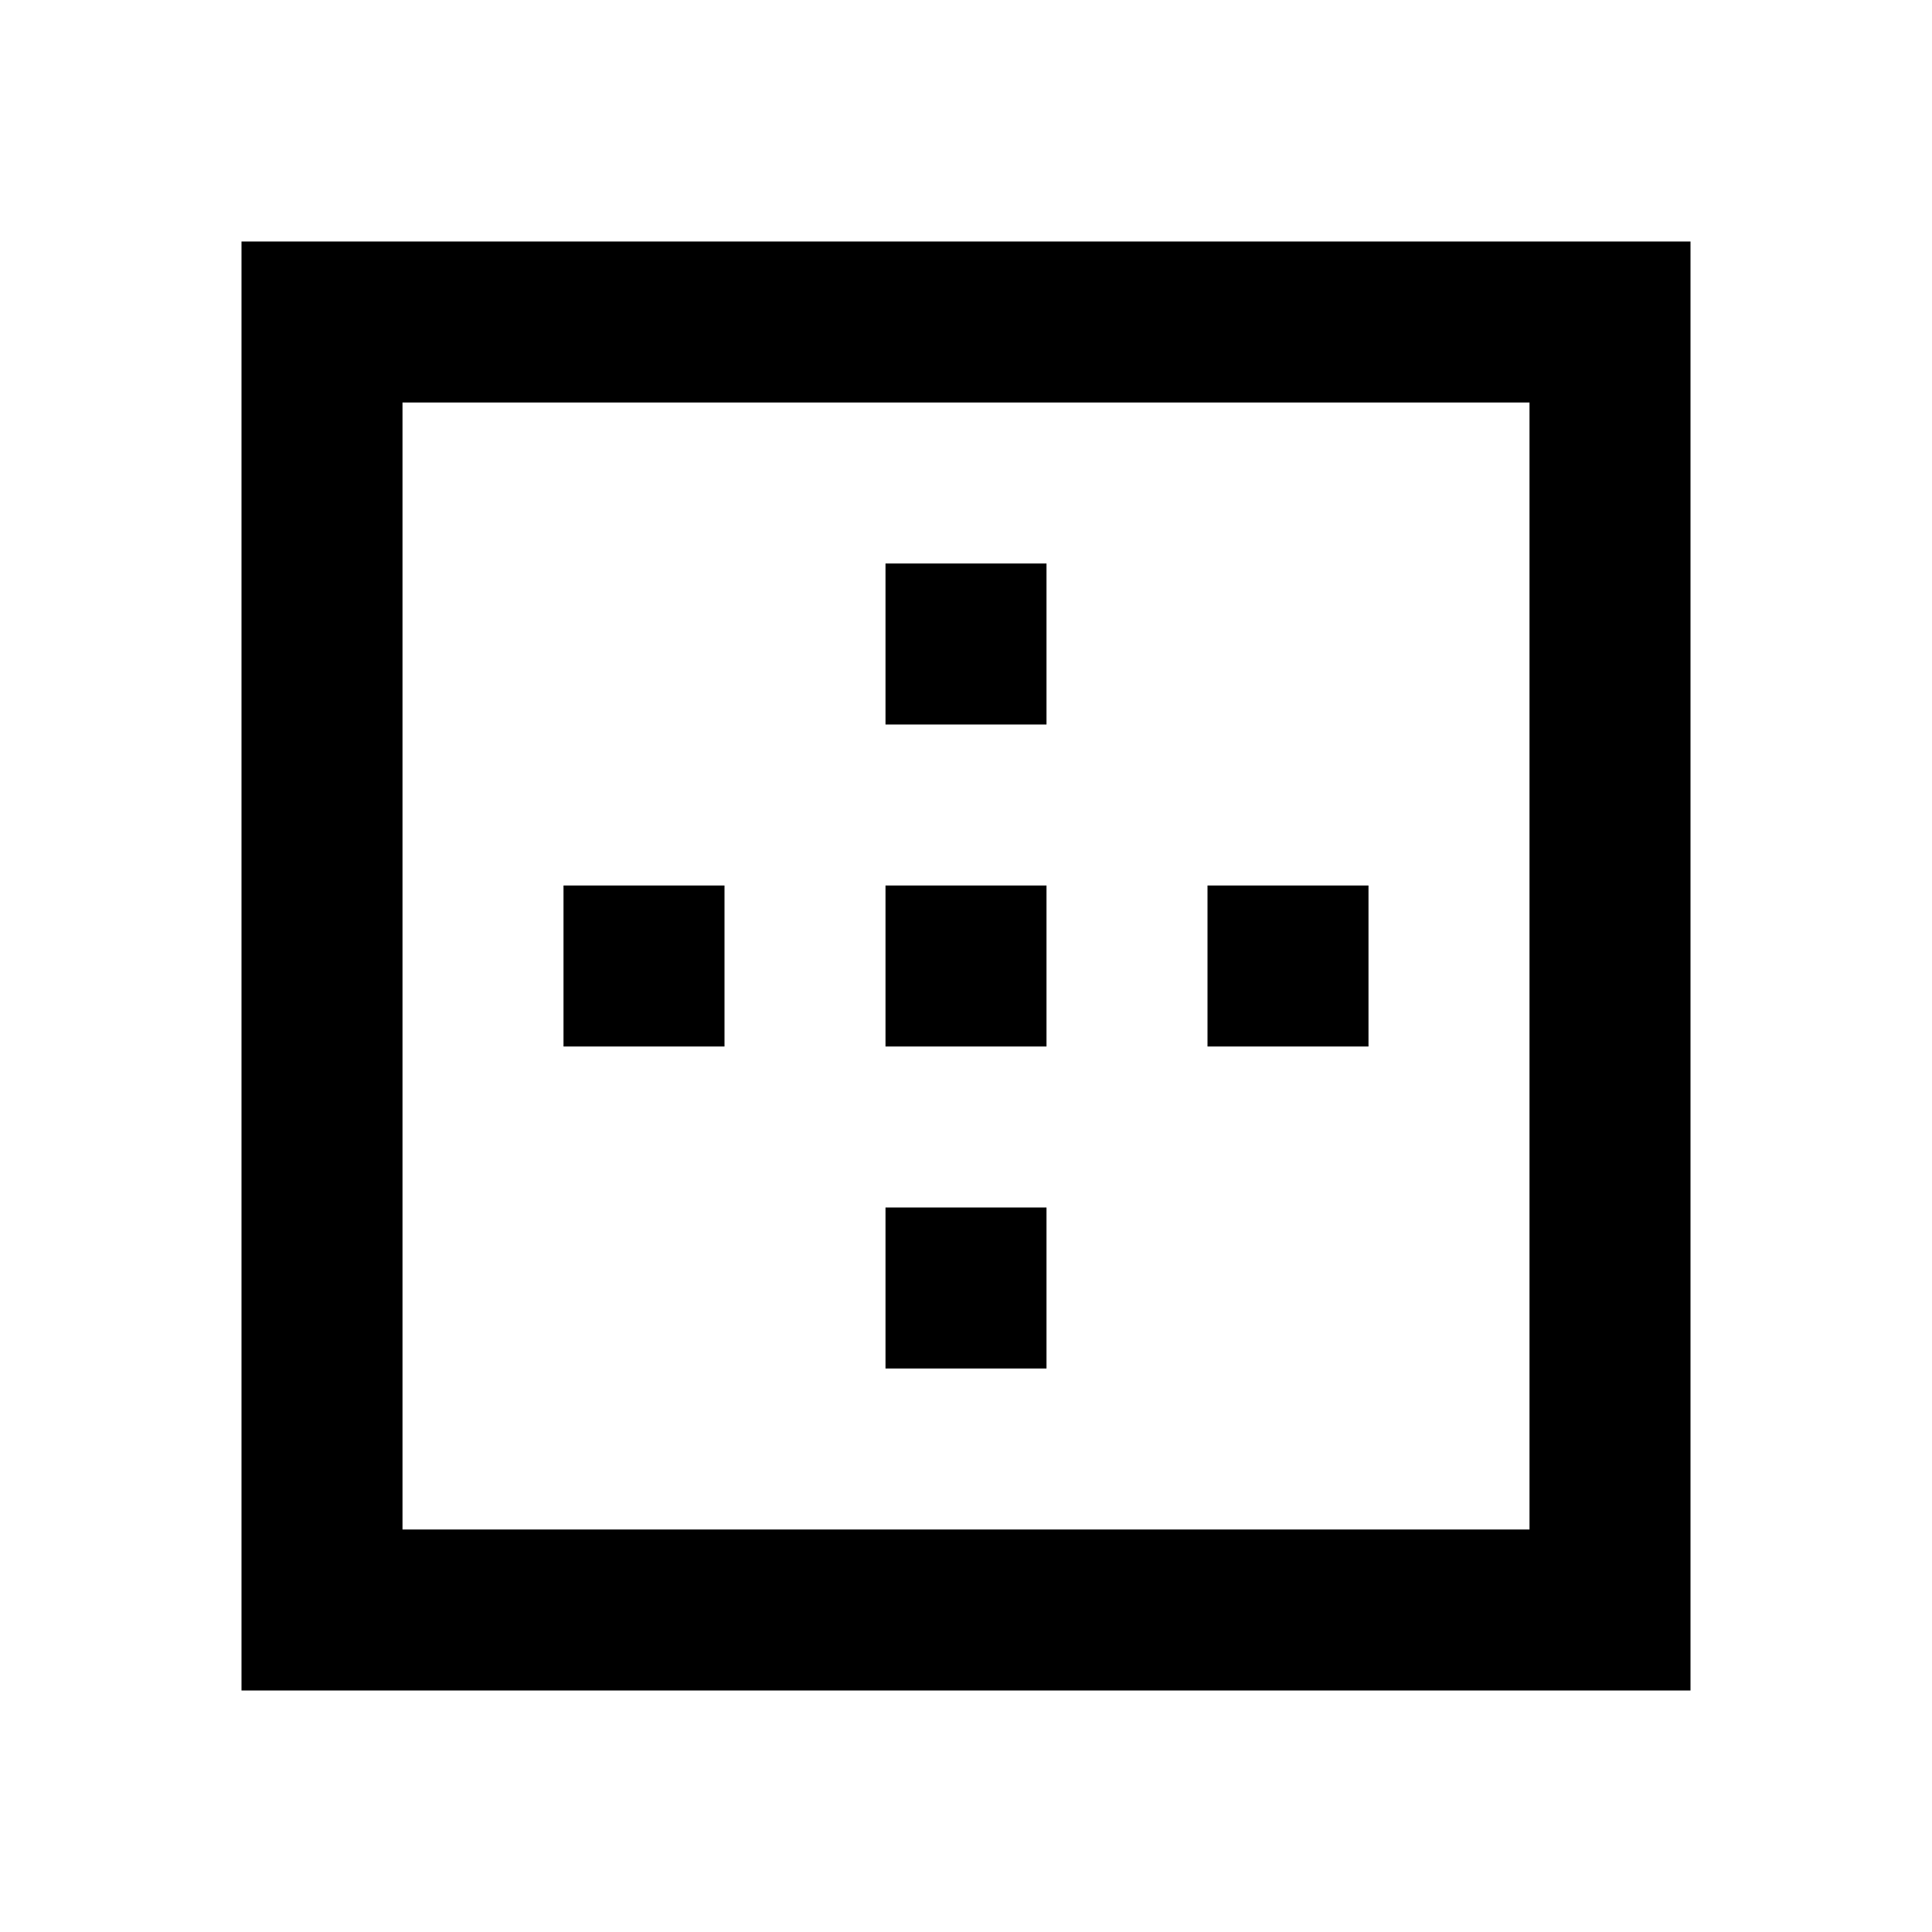
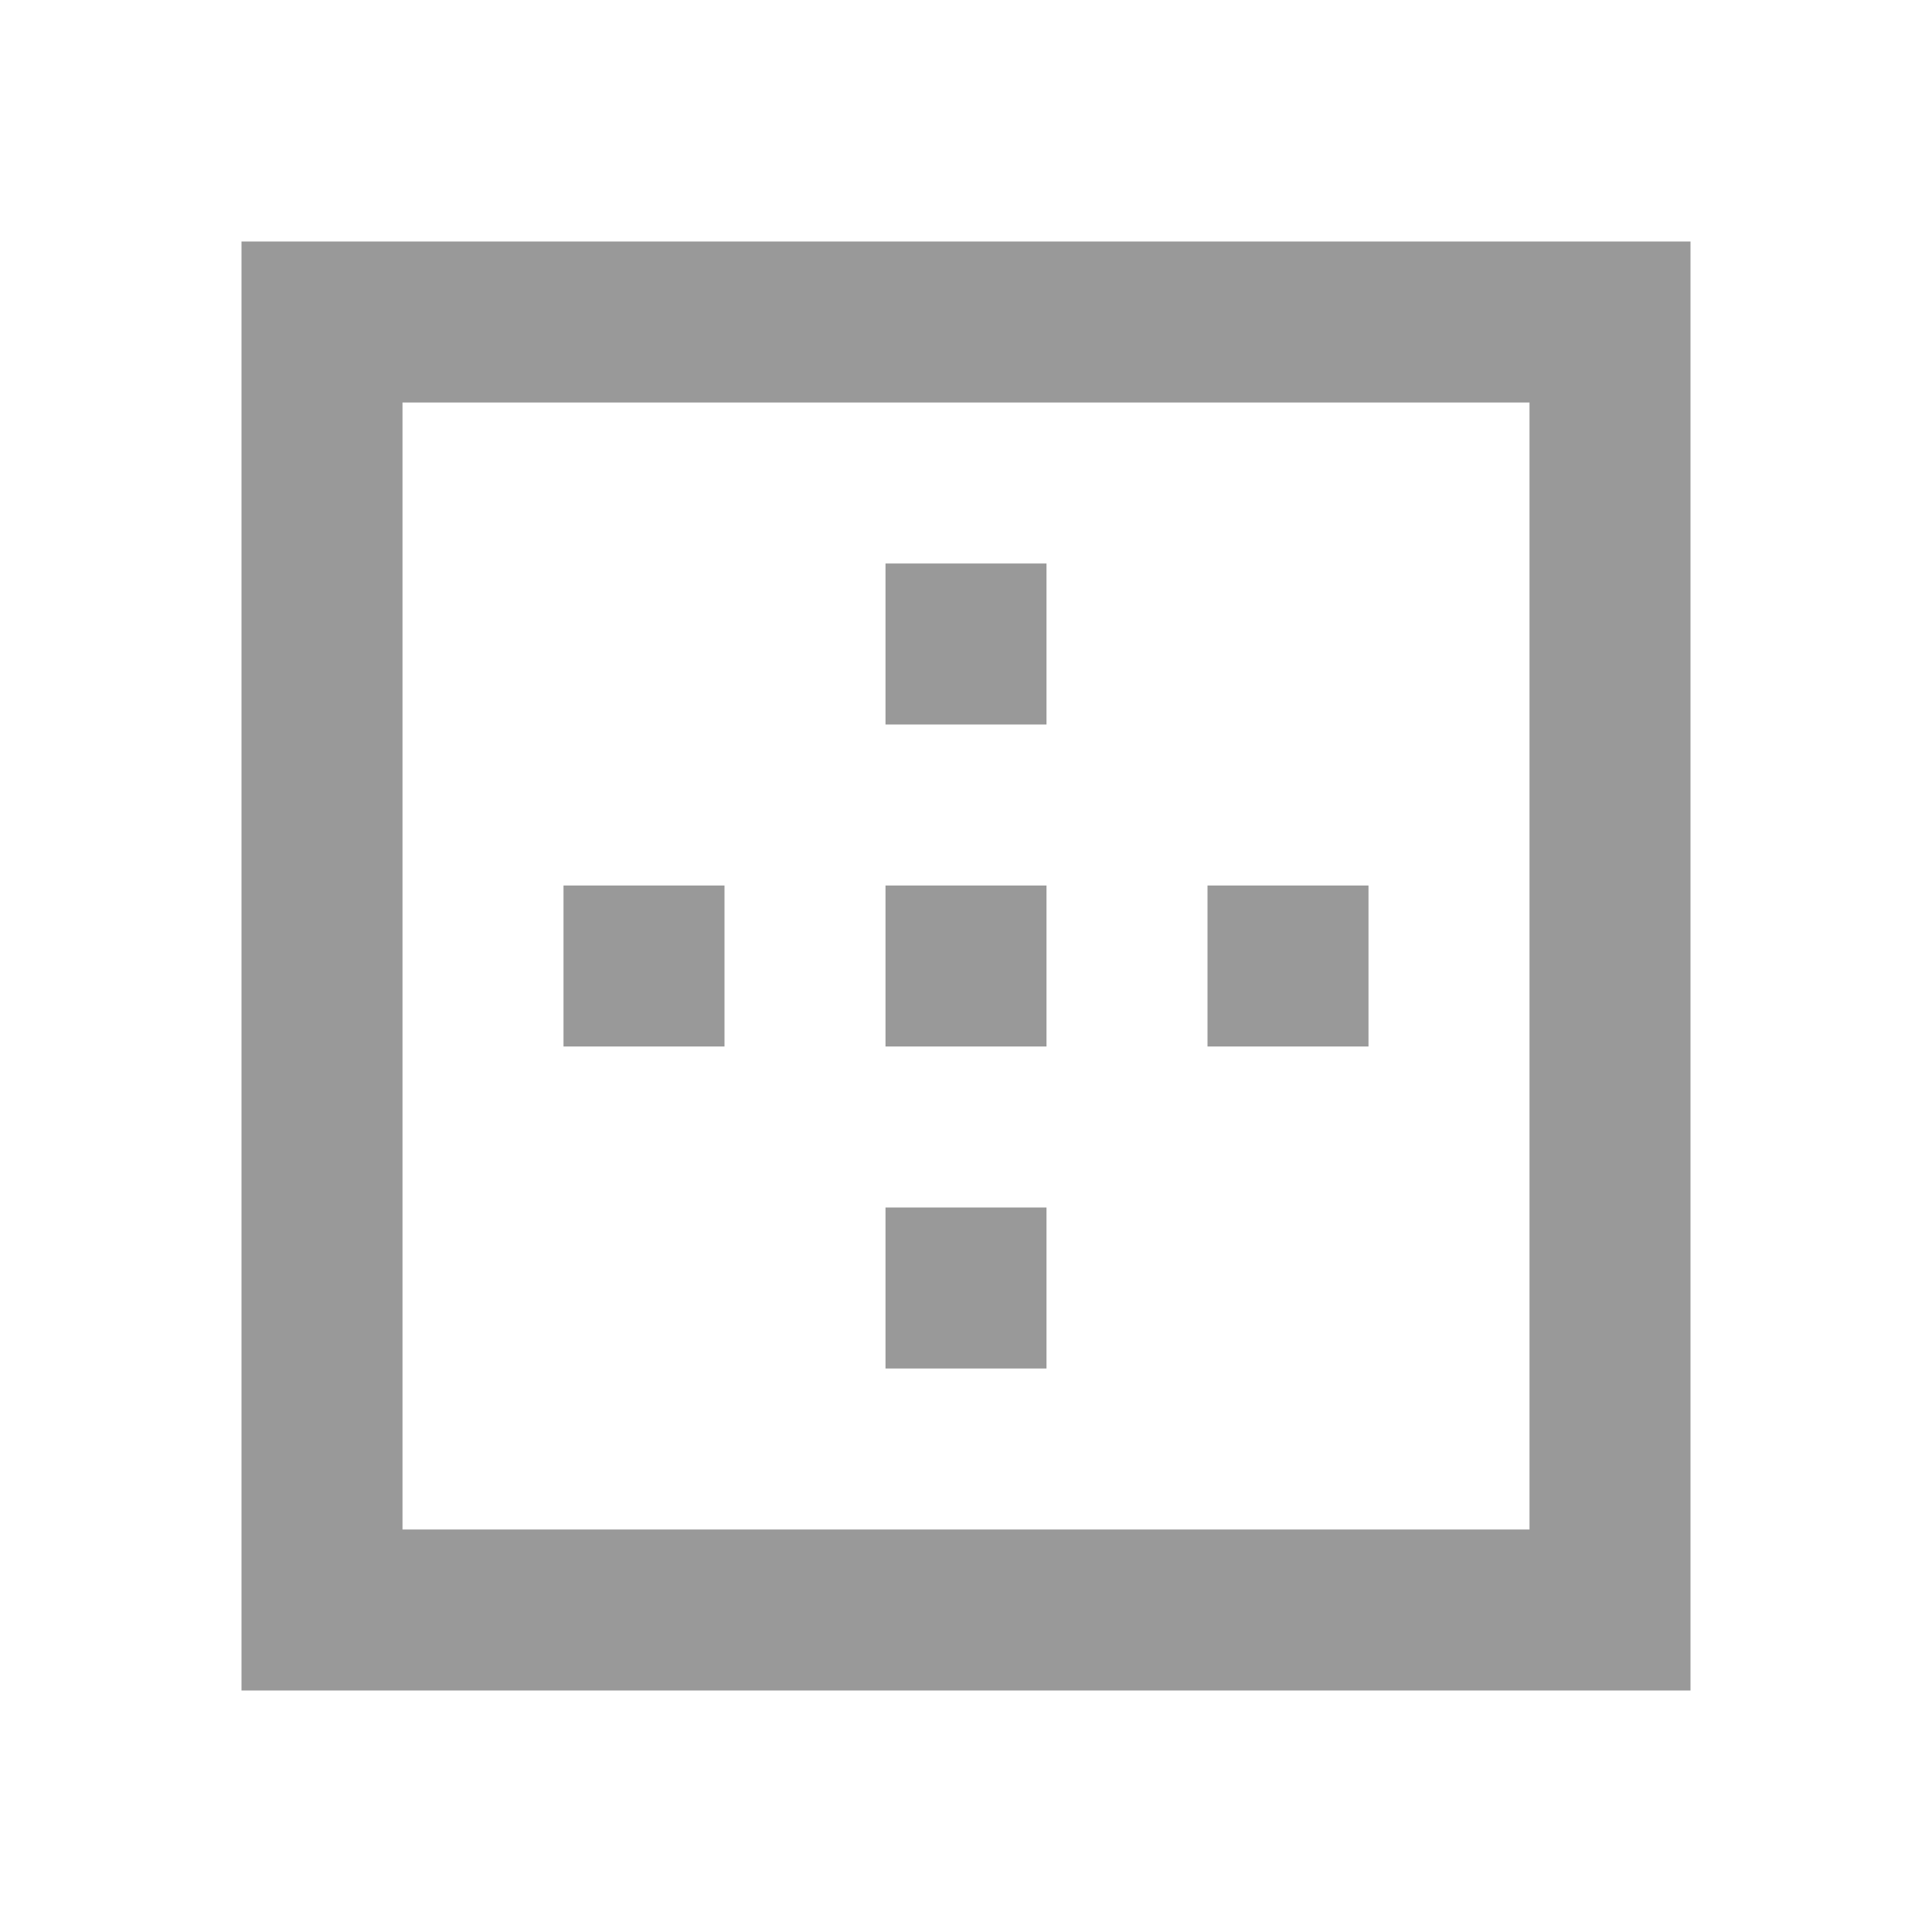
- <svg xmlns="http://www.w3.org/2000/svg" width="24" height="24" viewBox="0 0 24 24">
-   <path d="M11 7h2v2h-2zm0 8h2v2h-2zm-4-4h2v2H7zm8 0h2v2h-2zm-4 0h2v2h-2z" />
-   <path d="M19 3H3v18h18V3h-2zm0 4v12H5V5h14v2z" />
+ <svg xmlns="http://www.w3.org/2000/svg" width="24" height="24">
+   <path d="M11 7h2v2h-2zm0 8h2v2h-2zm-4-4h2v2H7zm8 0h2v2h-2zm-4 0h2v2h-2z" style="fill:#999;fill-opacity:1" />
+   <path d="M19 3H3v18h18V3h-2zm0 4v12H5V5h14v2z" style="fill:#999;fill-opacity:1" />
</svg>
